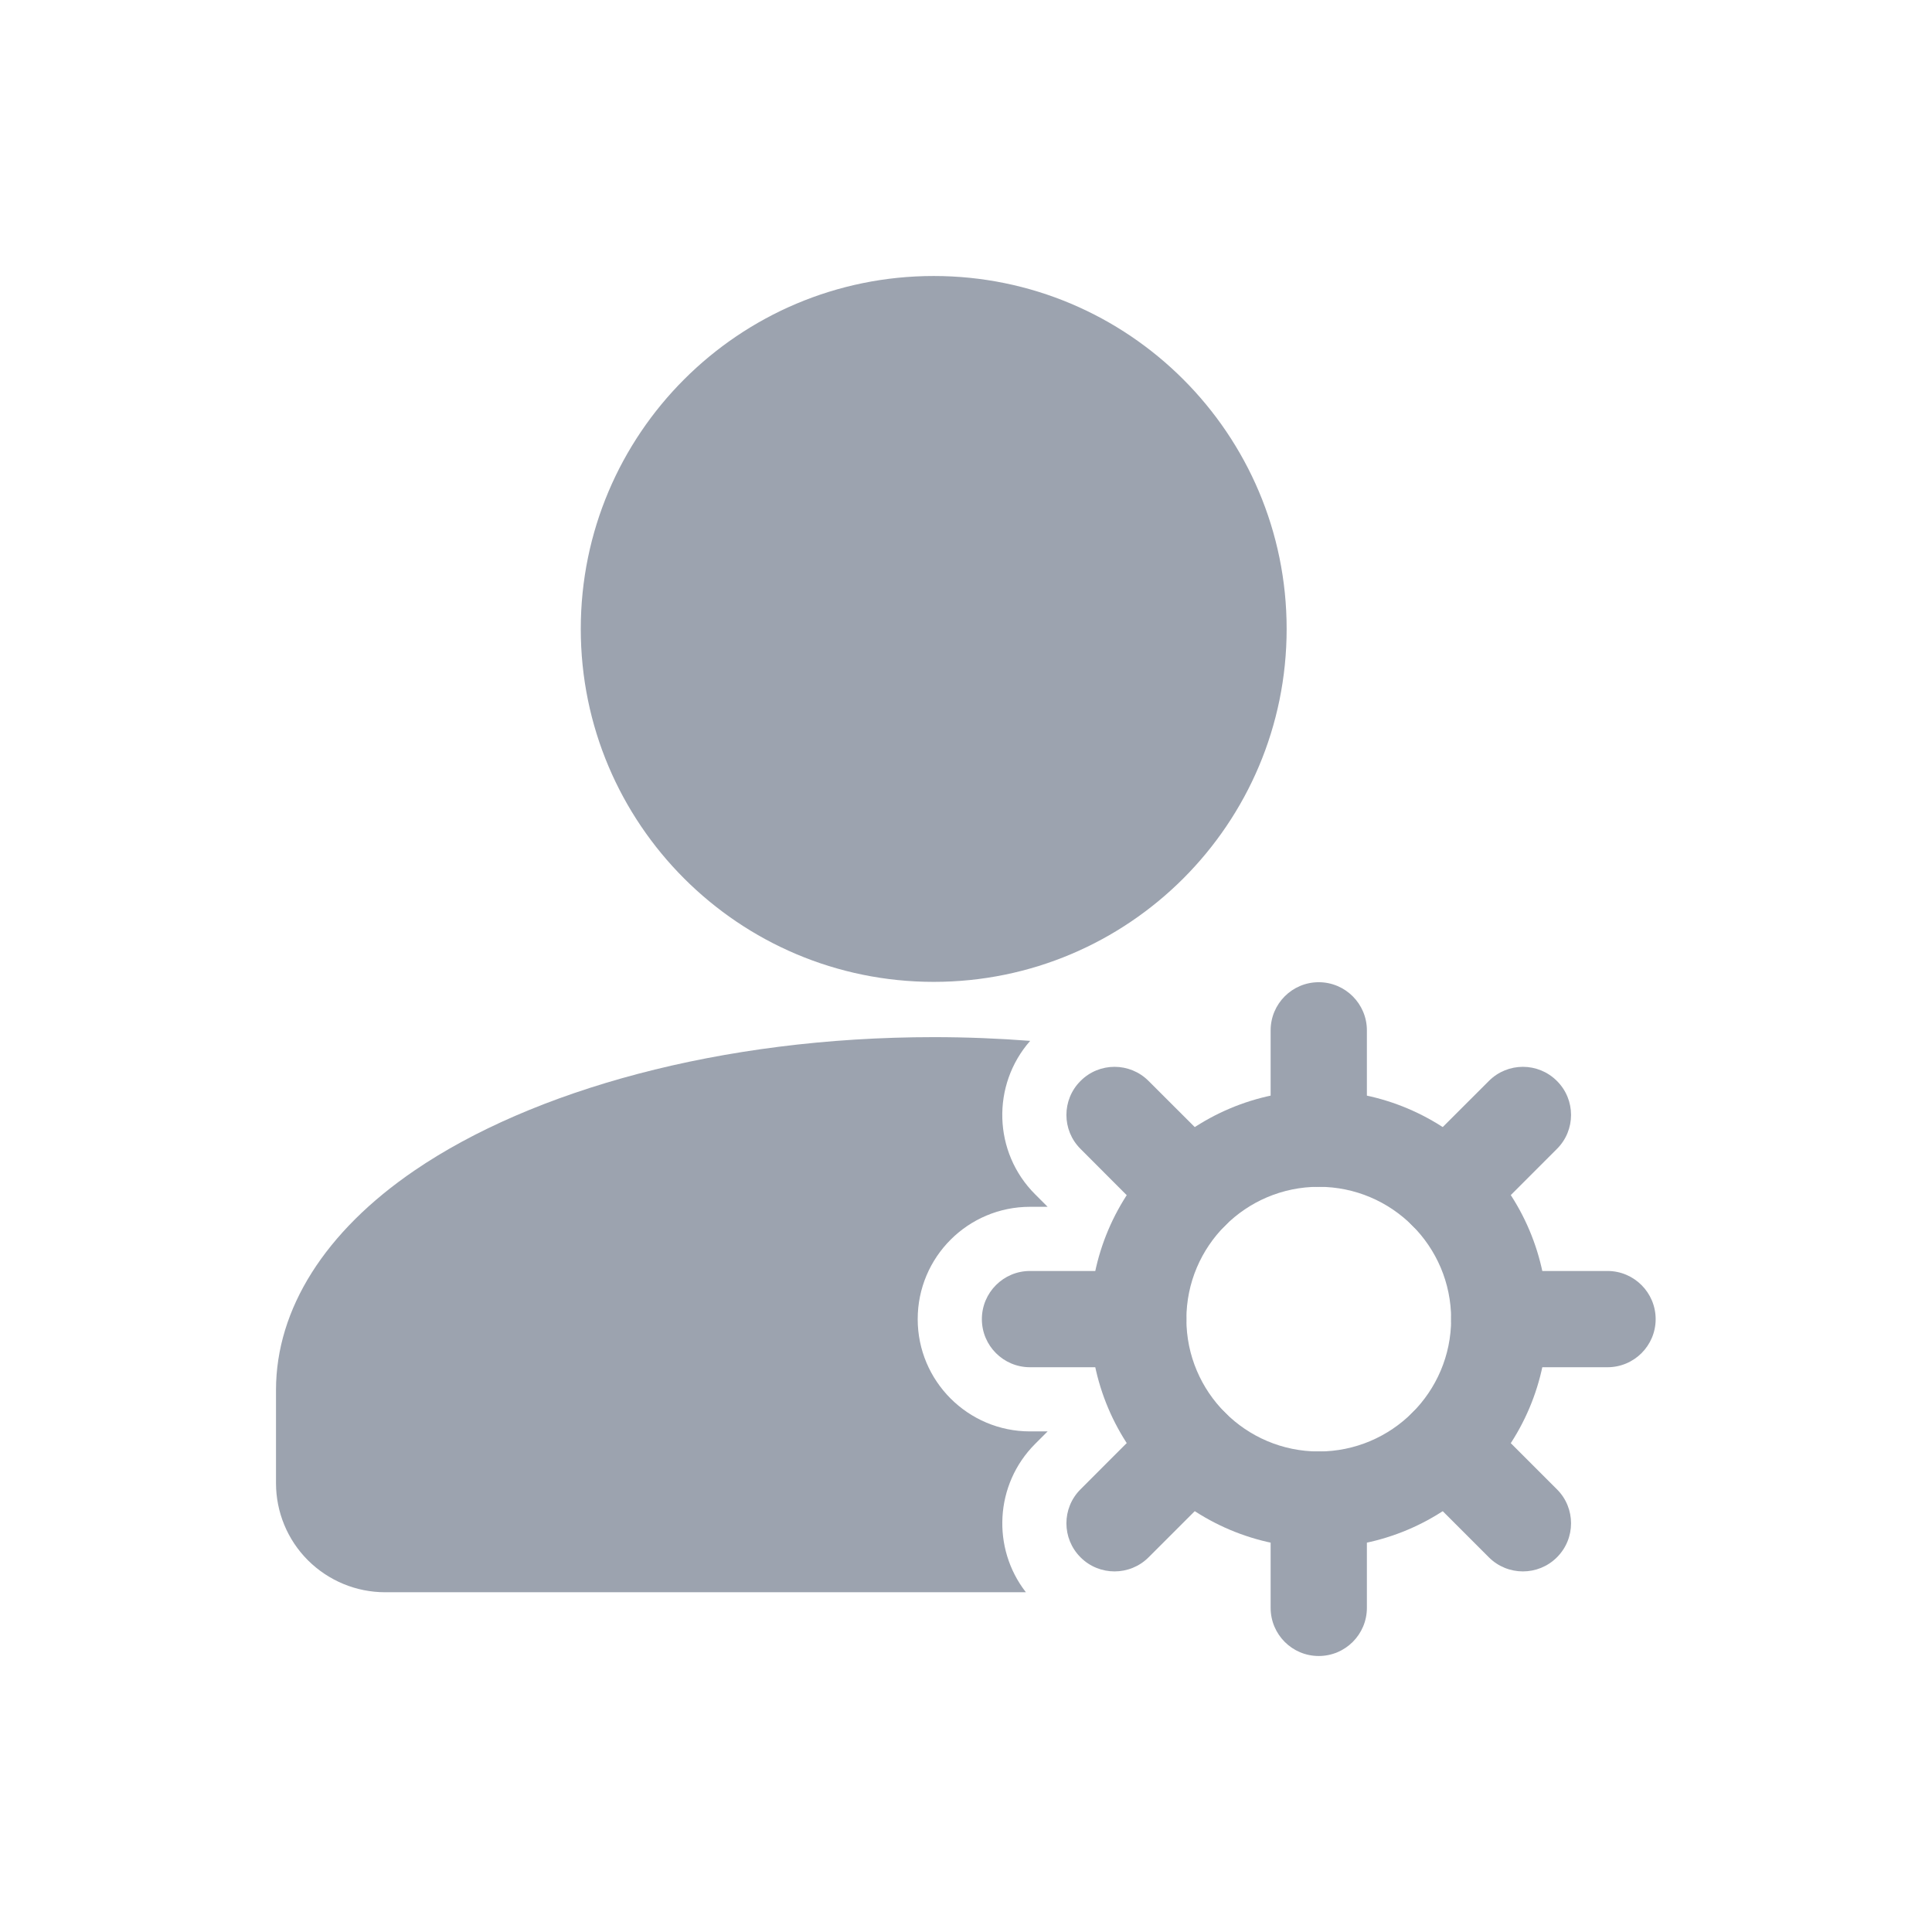
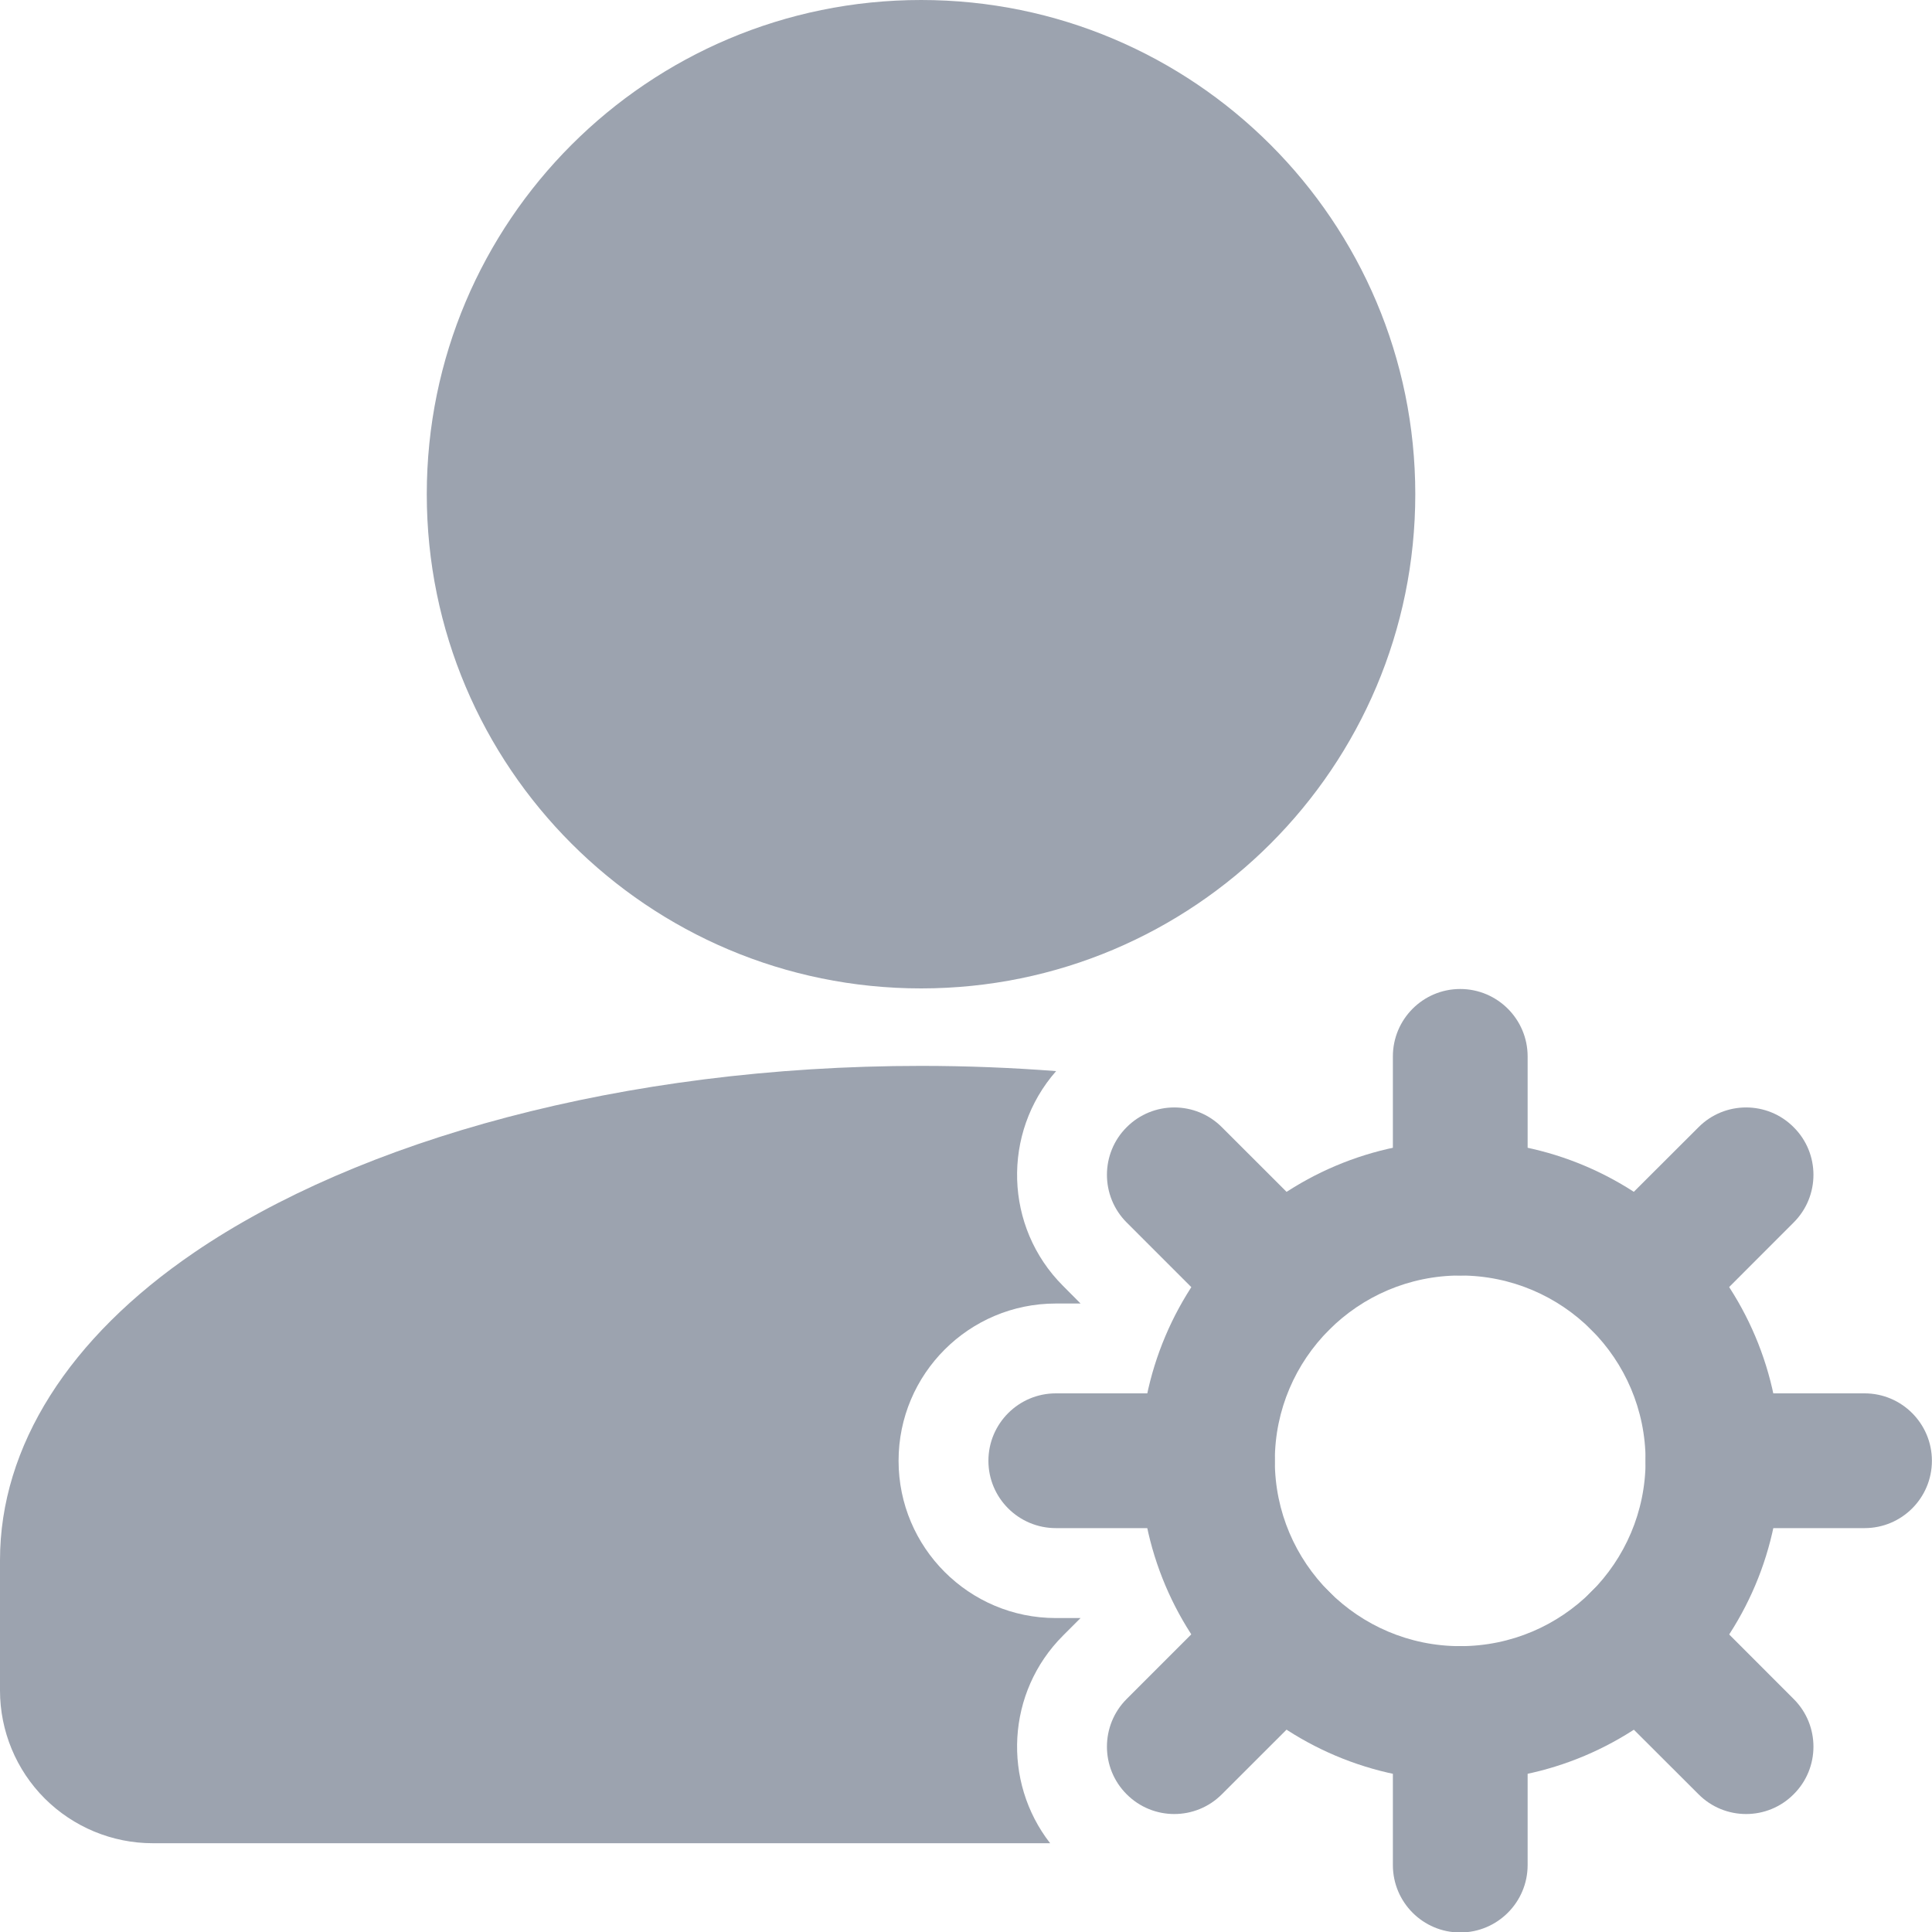
- <svg xmlns="http://www.w3.org/2000/svg" width="50" height="50" viewBox="0 0 28 28" fill="none">
-   <path d="M13.532 14.23C16.357 14.23 18.647 11.94 18.647 9.115C18.647 6.29 16.357 4 13.532 4C10.707 4 8.417 6.29 8.417 9.115C8.417 11.94 10.707 14.23 13.532 14.23Z" fill="#9CA3AF" />
-   <path fill-rule="evenodd" clip-rule="evenodd" d="M19.112 15.805C17.284 15.805 15.8 17.289 15.8 19.118C15.8 20.946 17.284 22.431 19.112 22.431C20.941 22.431 22.426 20.946 22.426 19.118C22.426 17.289 20.941 15.805 19.112 15.805ZM19.112 17.2C20.17 17.2 21.031 18.059 21.031 19.118C21.031 20.176 20.17 21.036 19.112 21.036C18.054 21.036 17.194 20.176 17.194 19.118C17.194 18.059 18.054 17.2 19.112 17.2Z" fill="#9CA3AF" />
-   <path fill-rule="evenodd" clip-rule="evenodd" d="M19.81 16.502V14.933C19.81 14.548 19.497 14.235 19.112 14.235C18.727 14.235 18.415 14.548 18.415 14.933V16.503C18.415 16.887 18.727 17.2 19.112 17.2C19.497 17.199 19.81 16.887 19.81 16.502Z" fill="#9CA3AF" />
-   <path fill-rule="evenodd" clip-rule="evenodd" d="M21.454 17.762L22.564 16.651C22.837 16.38 22.837 15.937 22.564 15.666C22.292 15.393 21.85 15.393 21.578 15.666L20.468 16.775C20.196 17.047 20.196 17.489 20.468 17.762C20.74 18.033 21.182 18.033 21.454 17.762Z" fill="#9CA3AF" />
-   <path fill-rule="evenodd" clip-rule="evenodd" d="M21.727 19.815H23.297C23.682 19.815 23.995 19.503 23.995 19.118C23.995 18.733 23.682 18.42 23.297 18.42H21.727C21.343 18.42 21.031 18.733 21.031 19.118C21.03 19.503 21.343 19.815 21.727 19.815Z" fill="#9CA3AF" />
-   <path fill-rule="evenodd" clip-rule="evenodd" d="M20.468 21.46L21.578 22.57C21.85 22.842 22.292 22.842 22.564 22.57C22.837 22.298 22.837 21.855 22.564 21.584L21.454 20.474C21.182 20.202 20.74 20.202 20.468 20.474C20.196 20.746 20.196 21.188 20.468 21.46Z" fill="#9CA3AF" />
-   <path fill-rule="evenodd" clip-rule="evenodd" d="M18.415 21.733V23.302C18.415 23.688 18.727 24 19.112 24C19.497 24 19.81 23.688 19.81 23.302V21.733C19.81 21.349 19.497 21.036 19.112 21.035C18.727 21.035 18.415 21.349 18.415 21.733Z" fill="#9CA3AF" />
-   <path fill-rule="evenodd" clip-rule="evenodd" d="M16.769 20.474L15.66 21.584C15.387 21.855 15.387 22.298 15.66 22.57C15.931 22.842 16.374 22.842 16.646 22.57L17.756 21.46C18.028 21.188 18.028 20.746 17.756 20.474C17.484 20.202 17.042 20.202 16.769 20.474Z" fill="#9CA3AF" />
-   <path fill-rule="evenodd" clip-rule="evenodd" d="M16.496 18.42H14.927C14.542 18.42 14.23 18.733 14.23 19.118C14.23 19.503 14.542 19.815 14.927 19.815H16.496C16.881 19.815 17.195 19.503 17.194 19.118C17.194 18.733 16.881 18.42 16.496 18.42Z" fill="#9CA3AF" />
-   <path fill-rule="evenodd" clip-rule="evenodd" d="M17.756 16.775L16.646 15.666C16.374 15.393 15.931 15.393 15.66 15.666C15.387 15.937 15.387 16.38 15.66 16.651L16.769 17.762C17.042 18.033 17.484 18.033 17.756 17.762C18.028 17.489 18.028 17.047 17.756 16.775Z" fill="#9CA3AF" />
-   <path fill-rule="evenodd" clip-rule="evenodd" d="M14.868 23.076C14.371 22.438 14.416 21.512 15.002 20.926L15.183 20.745H14.927C14.029 20.745 13.3 20.016 13.3 19.118C13.3 18.219 14.029 17.49 14.927 17.49H15.183L15.002 17.309C14.392 16.7 14.368 15.724 14.93 15.085C14.474 15.05 14.007 15.031 13.532 15.031C10.443 15.031 7.708 15.804 6.01 16.962C4.714 17.845 4 18.968 4 20.146V21.495C4 21.914 4.166 22.317 4.463 22.613C4.76 22.909 5.162 23.076 5.581 23.076H14.868Z" fill="#9CA3AF" />
+ <svg xmlns="http://www.w3.org/2000/svg" width="20" height="20" viewBox="0 0 20 20" fill="none">
+   <path d="M9.535 10.232C12.36 10.232 14.651 7.942 14.651 5.116C14.651 2.291 12.36 0 9.535 0C6.709 0 4.418 2.291 4.418 5.116C4.418 7.942 6.709 10.232 9.535 10.232Z" fill="#9CA3AF" />
+   <path fill-rule="evenodd" clip-rule="evenodd" d="M15.116 11.808C13.287 11.808 11.803 13.293 11.803 15.122C11.803 16.951 13.287 18.436 15.116 18.436C16.945 18.436 18.431 16.951 18.431 15.122C18.431 13.293 16.945 11.808 15.116 11.808ZM15.116 13.204C16.175 13.204 17.035 14.063 17.035 15.122C17.035 16.18 16.175 17.041 15.116 17.041C14.058 17.041 13.197 16.18 13.197 15.122C13.197 14.063 14.058 13.204 15.116 13.204Z" fill="#9CA3AF" />
+   <path fill-rule="evenodd" clip-rule="evenodd" d="M15.814 12.505V10.936C15.814 10.551 15.501 10.238 15.116 10.238C14.731 10.238 14.419 10.551 14.419 10.936V12.505C14.419 12.889 14.731 13.203 15.116 13.203C15.501 13.202 15.814 12.889 15.814 12.505Z" fill="#9CA3AF" />
+   <path fill-rule="evenodd" clip-rule="evenodd" d="M17.459 13.765L18.568 12.655C18.841 12.383 18.841 11.94 18.568 11.669C18.297 11.396 17.854 11.396 17.583 11.669L16.472 12.778C16.201 13.051 16.201 13.492 16.472 13.765C16.745 14.037 17.186 14.037 17.459 13.765Z" fill="#9CA3AF" />
+   <path fill-rule="evenodd" clip-rule="evenodd" d="M17.732 15.819H19.302C19.687 15.819 19.999 15.507 19.999 15.122C19.999 14.737 19.687 14.424 19.302 14.424H17.732C17.348 14.424 17.035 14.737 17.035 15.122C17.035 15.507 17.348 15.819 17.732 15.819Z" fill="#9CA3AF" />
+   <path fill-rule="evenodd" clip-rule="evenodd" d="M16.472 17.465L17.583 18.574C17.854 18.847 18.297 18.847 18.568 18.574C18.841 18.303 18.841 17.86 18.568 17.588L17.459 16.478C17.186 16.206 16.745 16.206 16.472 16.478C16.201 16.751 16.201 17.192 16.472 17.465Z" fill="#9CA3AF" />
+   <path fill-rule="evenodd" clip-rule="evenodd" d="M14.419 17.737V19.307C14.419 19.692 14.731 20.005 15.116 20.005C15.501 20.005 15.814 19.692 15.814 19.307V17.737C15.814 17.353 15.501 17.041 15.116 17.04C14.731 17.04 14.419 17.353 14.419 17.737Z" fill="#9CA3AF" />
+   <path fill-rule="evenodd" clip-rule="evenodd" d="M12.773 16.478L11.663 17.588C11.391 17.86 11.391 18.303 11.663 18.574C11.935 18.847 12.377 18.847 12.649 18.574L13.759 17.465C14.031 17.192 14.031 16.751 13.759 16.478C13.487 16.206 13.045 16.206 12.773 16.478Z" fill="#9CA3AF" />
+   <path fill-rule="evenodd" clip-rule="evenodd" d="M12.499 14.424H10.93C10.545 14.424 10.232 14.737 10.232 15.122C10.232 15.507 10.545 15.819 10.93 15.819H12.499C12.884 15.819 13.197 15.507 13.196 15.122C13.196 14.737 12.884 14.424 12.499 14.424Z" fill="#9CA3AF" />
+   <path fill-rule="evenodd" clip-rule="evenodd" d="M13.759 12.778L12.649 11.669C12.377 11.396 11.935 11.396 11.663 11.669C11.391 11.94 11.391 12.383 11.663 12.655L12.773 13.765C13.045 14.037 13.487 14.037 13.759 13.765C14.031 13.492 14.031 13.051 13.759 12.778Z" fill="#9CA3AF" />
+   <path fill-rule="evenodd" clip-rule="evenodd" d="M10.871 19.081C10.374 18.443 10.418 17.517 11.005 16.931L11.186 16.75H10.93C10.031 16.75 9.302 16.02 9.302 15.122C9.302 14.223 10.031 13.494 10.93 13.494H11.186L11.005 13.312C10.395 12.703 10.371 11.727 10.933 11.088C10.477 11.053 10.01 11.034 9.535 11.034C6.445 11.034 3.709 11.807 2.01 12.966C0.714 13.849 0 14.972 0 16.151V17.5C0 17.919 0.167 18.322 0.463 18.618C0.76 18.914 1.162 19.081 1.581 19.081H10.871Z" fill="#9CA3AF" />
</svg>
